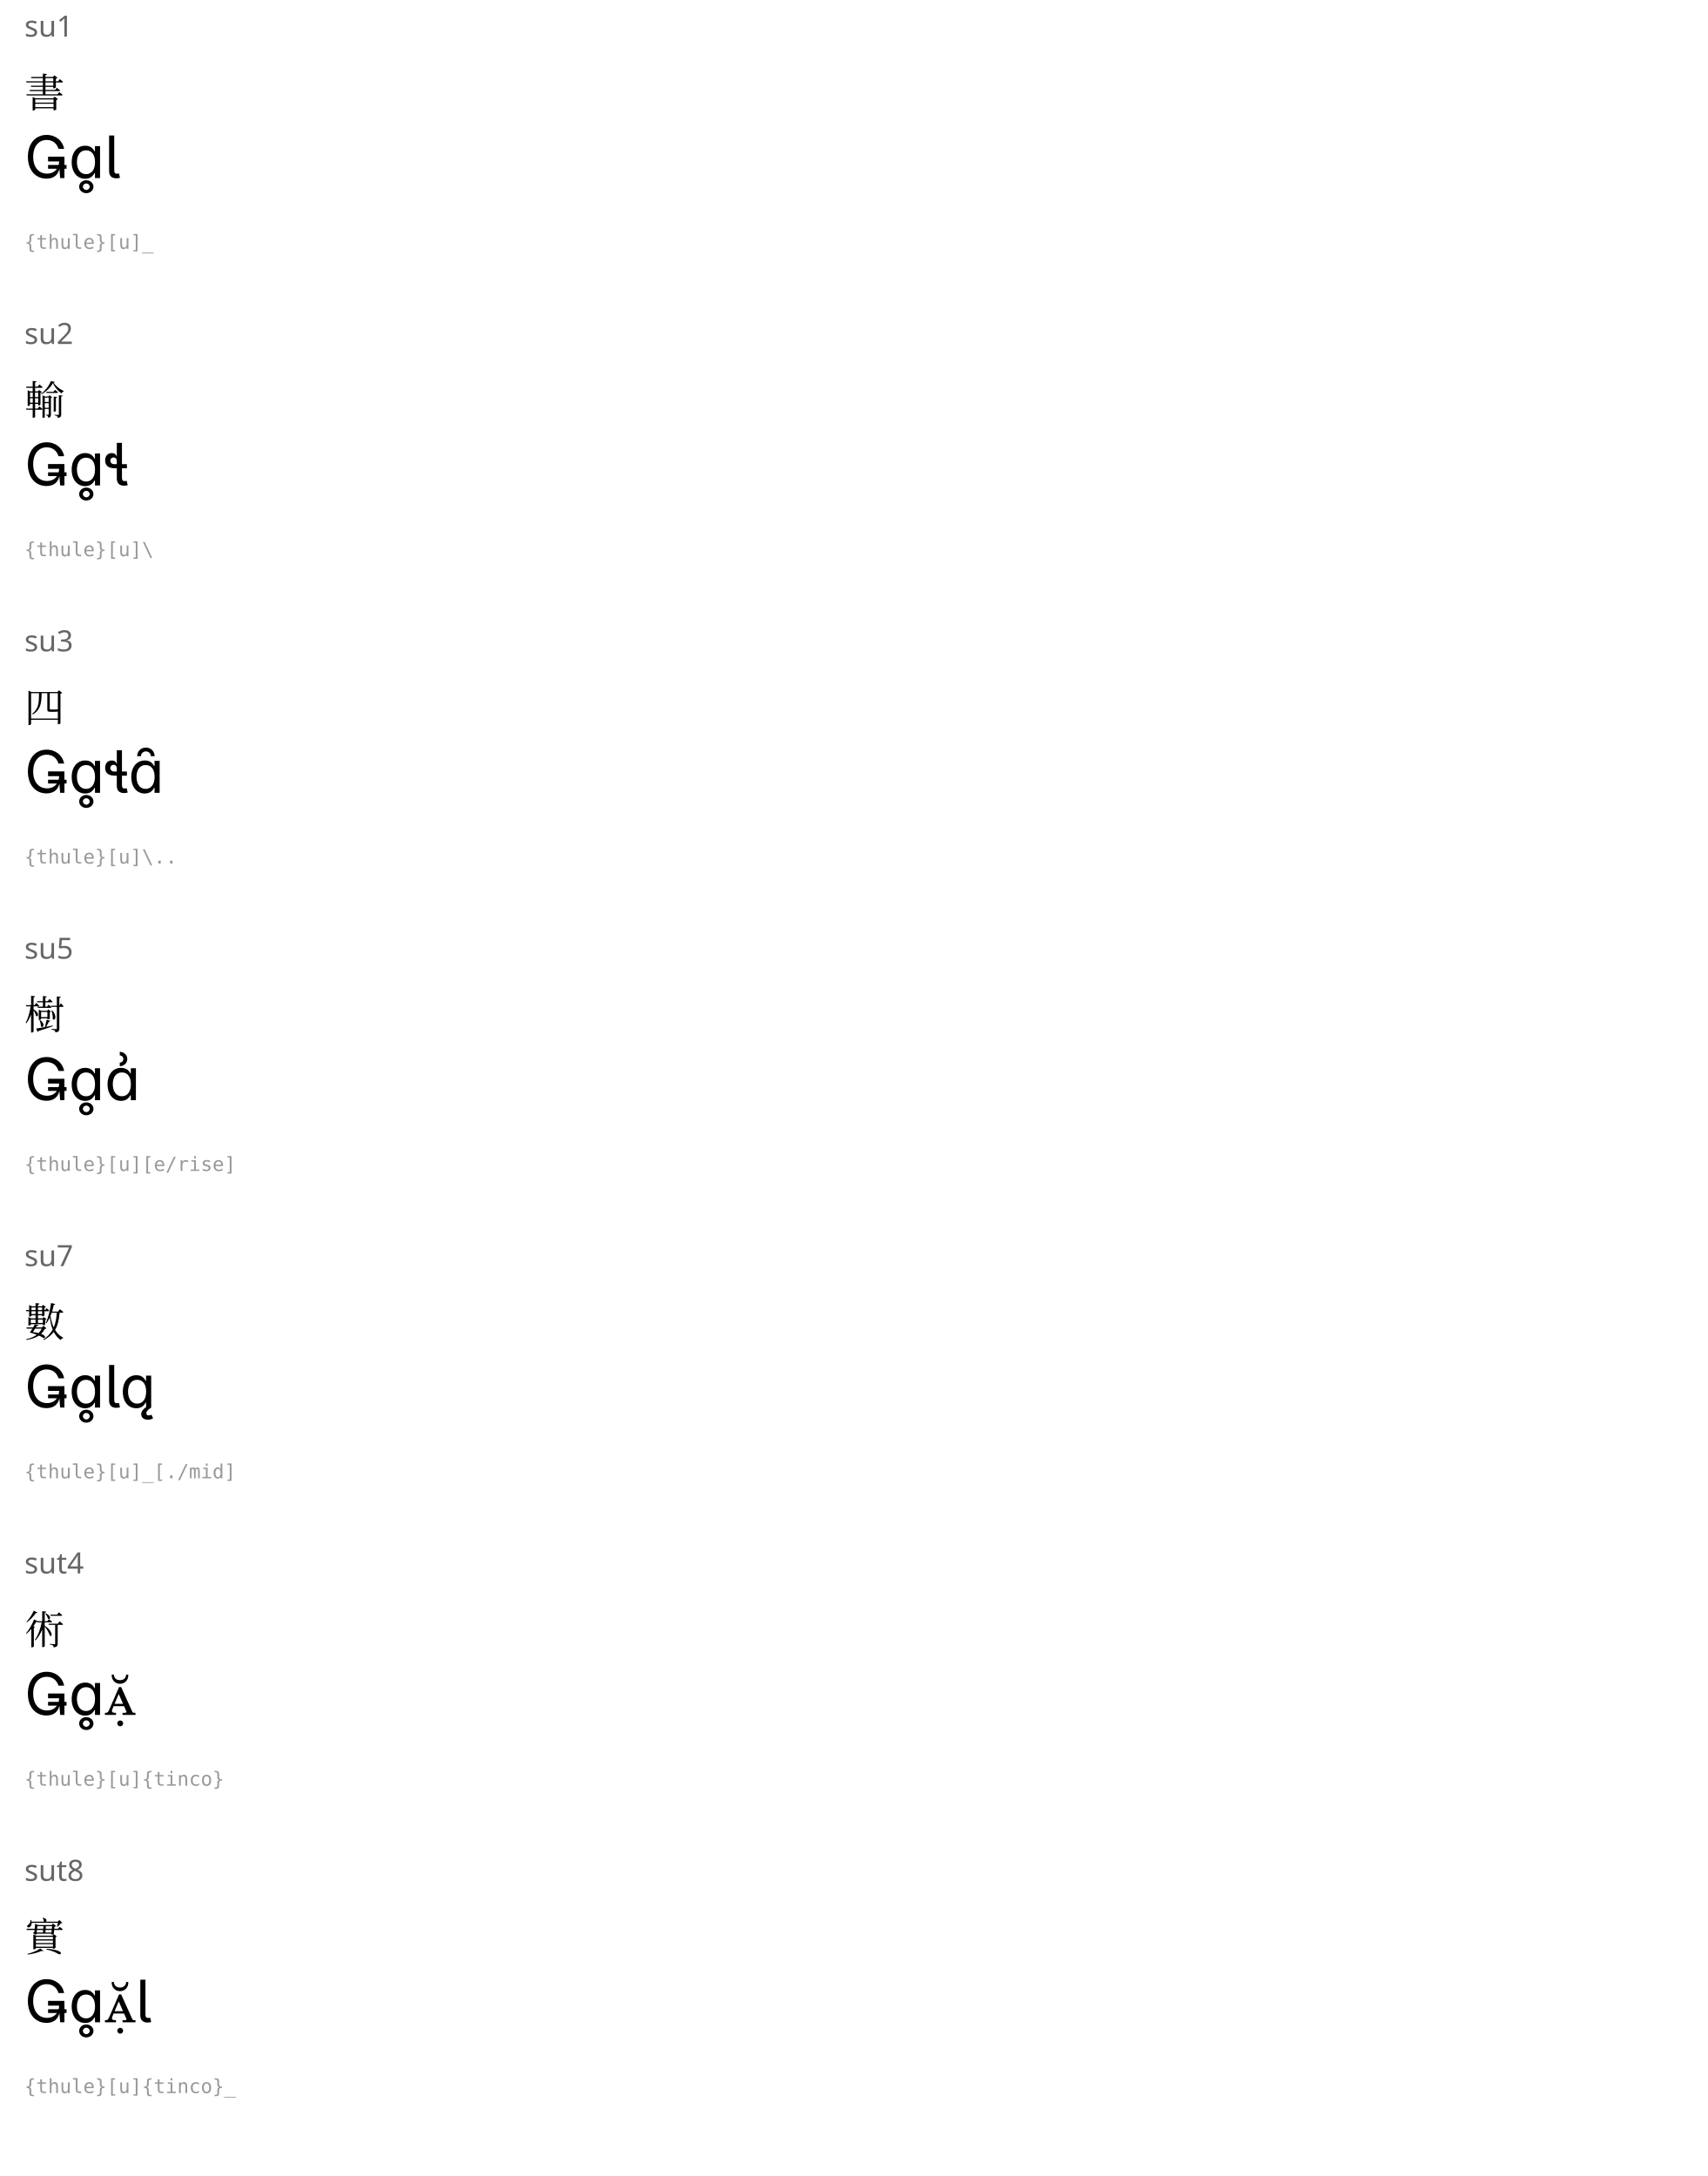
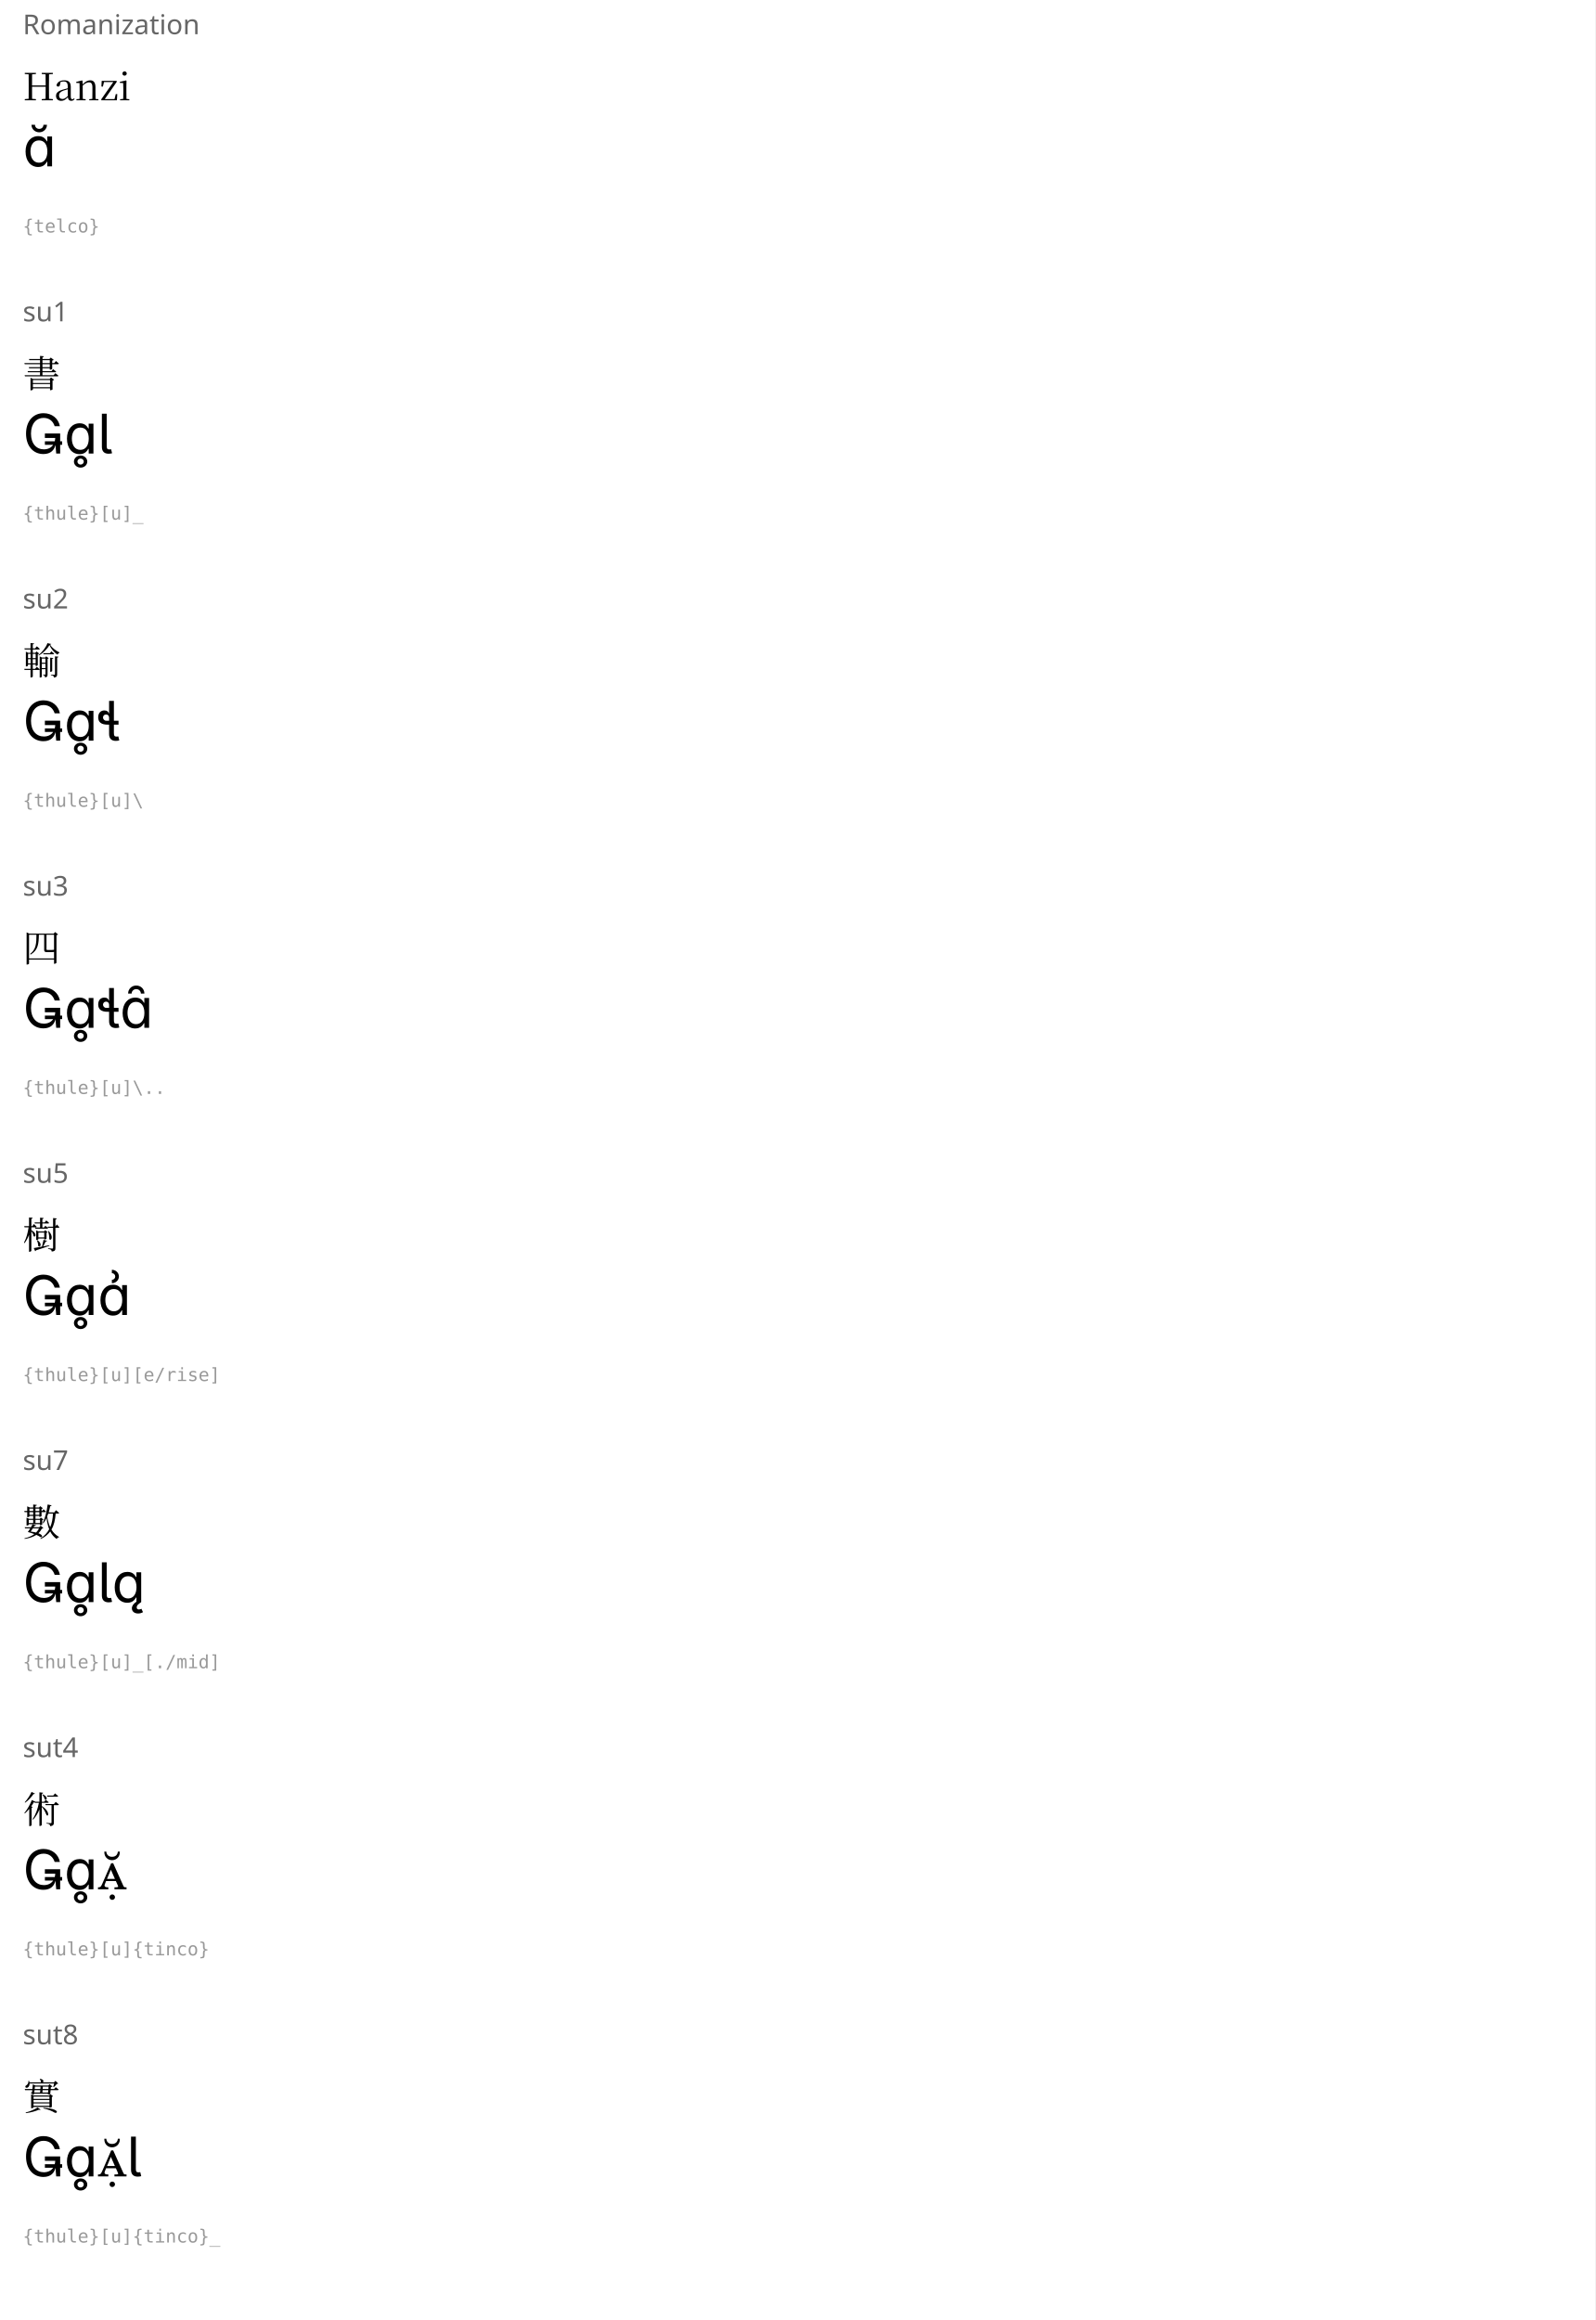
- <svg xmlns="http://www.w3.org/2000/svg" width="1400" height="1784">
+ <svg xmlns="http://www.w3.org/2000/svg" width="1400" height="2036">
  <defs>
    <style>
.tailo { font-family: sans-serif; font-size: 24px; fill: #666; }
.hanzi { font-family: "Songti SC", "Noto Serif CJK SC", serif; font-size: 33px; }
.tengwar { font-family: "Alcarin Tengwar"; font-size: 48px; }
.names { font-family: monospace; font-size: 16px; fill: #999; }
</style>
  </defs>
-   <rect width="1400" height="1784" fill="white" />
-   <text x="20" y="30" class="tailo">su1</text>
-   <text x="20" y="88" class="hanzi">書</text>
-   <text x="20" y="146" class="tengwar"></text>
-   <text x="20" y="204" class="names">{thule}[u]_</text>
-   <text x="20" y="282" class="tailo">su2</text>
-   <text x="20" y="340" class="hanzi">輸</text>
-   <text x="20" y="398" class="tengwar"></text>
-   <text x="20" y="456" class="names">{thule}[u]\</text>
-   <text x="20" y="534" class="tailo">su3</text>
-   <text x="20" y="592" class="hanzi">四</text>
-   <text x="20" y="650" class="tengwar"></text>
-   <text x="20" y="708" class="names">{thule}[u]\..</text>
-   <text x="20" y="786" class="tailo">su5</text>
-   <text x="20" y="844" class="hanzi">樹</text>
-   <text x="20" y="902" class="tengwar"></text>
-   <text x="20" y="960" class="names">{thule}[u][e/rise]</text>
-   <text x="20" y="1038" class="tailo">su7</text>
-   <text x="20" y="1096" class="hanzi">數</text>
-   <text x="20" y="1154" class="tengwar"></text>
-   <text x="20" y="1212" class="names">{thule}[u]_[./mid]</text>
-   <text x="20" y="1290" class="tailo">sut4</text>
-   <text x="20" y="1348" class="hanzi">術</text>
-   <text x="20" y="1406" class="tengwar"></text>
-   <text x="20" y="1464" class="names">{thule}[u]{tinco}</text>
-   <text x="20" y="1542" class="tailo">sut8</text>
-   <text x="20" y="1600" class="hanzi">實</text>
-   <text x="20" y="1658" class="tengwar"></text>
-   <text x="20" y="1716" class="names">{thule}[u]{tinco}_</text>
+   <rect width="1400" height="2036" fill="white" />
+   <text x="20" y="30" class="tailo">Romanization</text>
+   <text x="20" y="88" class="hanzi">Hanzi</text>
+   <text x="20" y="146" class="tengwar"></text>
+   <text x="20" y="204" class="names">{telco}</text>
+   <text x="20" y="282" class="tailo">su1</text>
+   <text x="20" y="340" class="hanzi">書</text>
+   <text x="20" y="398" class="tengwar"></text>
+   <text x="20" y="456" class="names">{thule}[u]_</text>
+   <text x="20" y="534" class="tailo">su2</text>
+   <text x="20" y="592" class="hanzi">輸</text>
+   <text x="20" y="650" class="tengwar"></text>
+   <text x="20" y="708" class="names">{thule}[u]\</text>
+   <text x="20" y="786" class="tailo">su3</text>
+   <text x="20" y="844" class="hanzi">四</text>
+   <text x="20" y="902" class="tengwar"></text>
+   <text x="20" y="960" class="names">{thule}[u]\..</text>
+   <text x="20" y="1038" class="tailo">su5</text>
+   <text x="20" y="1096" class="hanzi">樹</text>
+   <text x="20" y="1154" class="tengwar"></text>
+   <text x="20" y="1212" class="names">{thule}[u][e/rise]</text>
+   <text x="20" y="1290" class="tailo">su7</text>
+   <text x="20" y="1348" class="hanzi">數</text>
+   <text x="20" y="1406" class="tengwar"></text>
+   <text x="20" y="1464" class="names">{thule}[u]_[./mid]</text>
+   <text x="20" y="1542" class="tailo">sut4</text>
+   <text x="20" y="1600" class="hanzi">術</text>
+   <text x="20" y="1658" class="tengwar"></text>
+   <text x="20" y="1716" class="names">{thule}[u]{tinco}</text>
+   <text x="20" y="1794" class="tailo">sut8</text>
+   <text x="20" y="1852" class="hanzi">實</text>
+   <text x="20" y="1910" class="tengwar"></text>
+   <text x="20" y="1968" class="names">{thule}[u]{tinco}_</text>
</svg>
